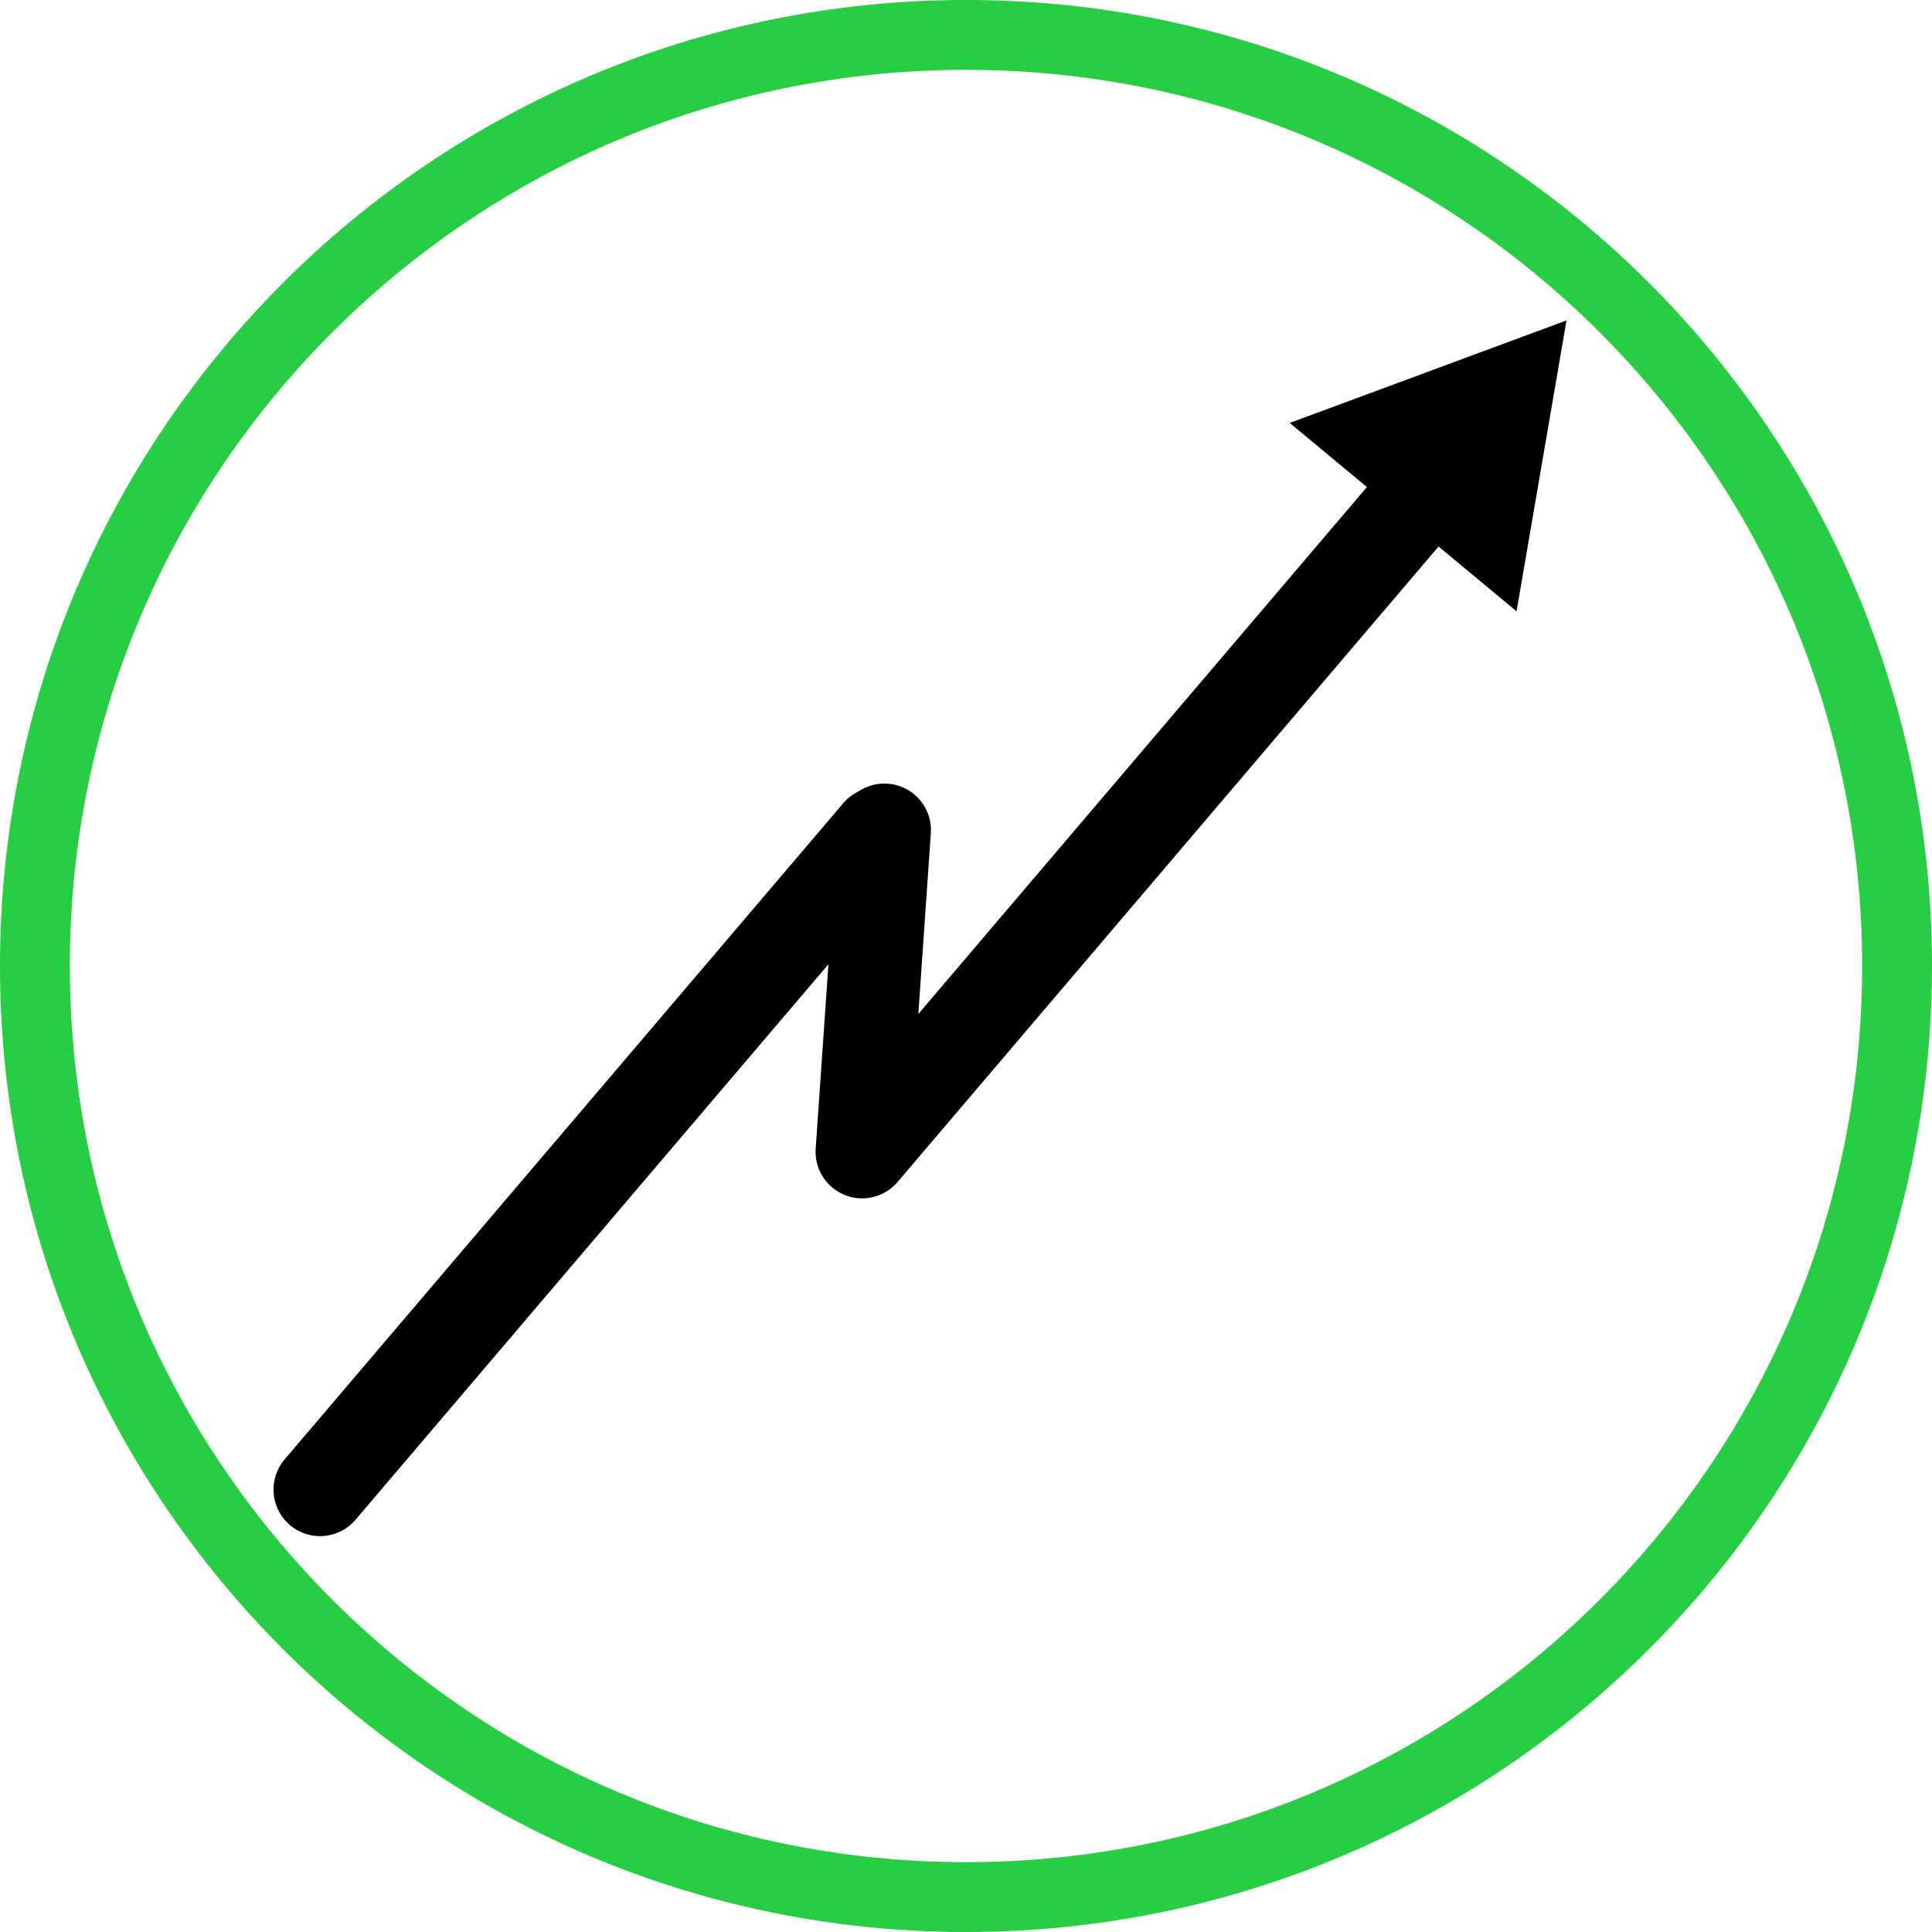
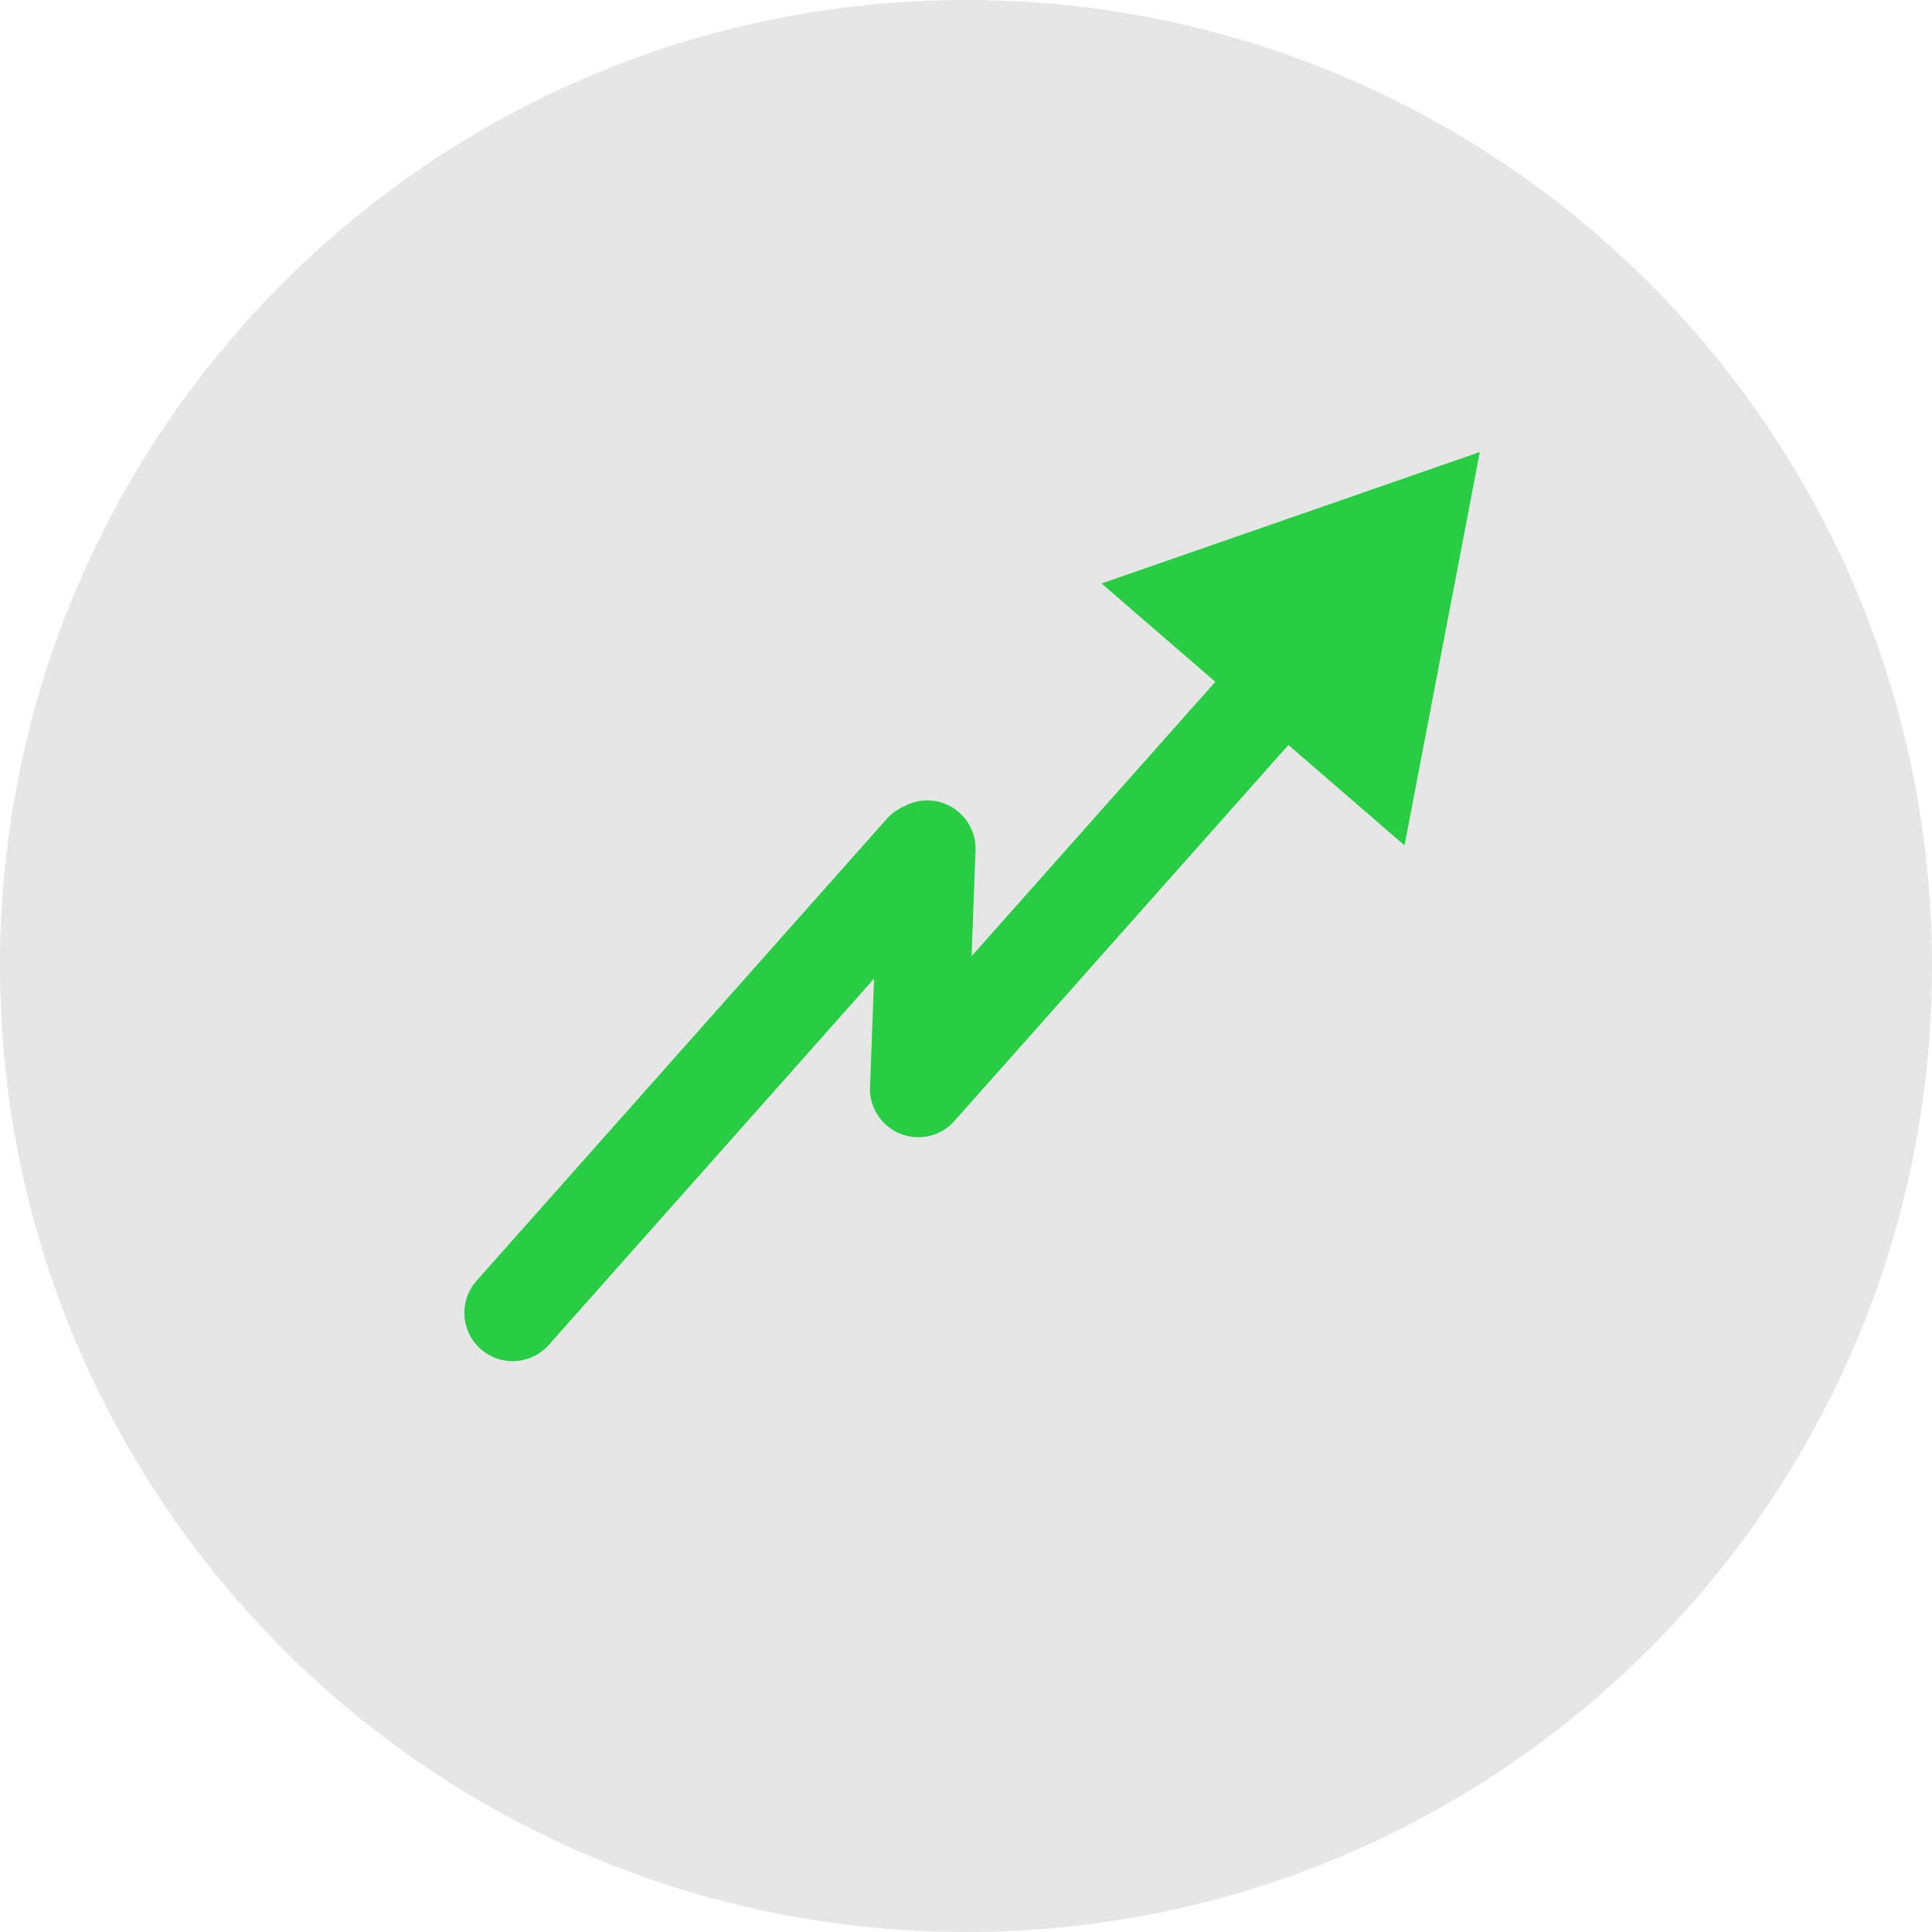
- <svg xmlns="http://www.w3.org/2000/svg" xmlns:xlink="http://www.w3.org/1999/xlink" viewBox="0 0 415 415">
+ <svg xmlns="http://www.w3.org/2000/svg" xmlns:xlink="http://www.w3.org/1999/xlink" viewBox="0 0 400 400">
  <defs>
-     <style>.cls-1,.cls-2,.cls-3{fill:none;}.cls-2{stroke:#27cd43;stroke-miterlimit:10;stroke-width:15px;}.cls-3{stroke:#000;stroke-linecap:round;stroke-linejoin:round;stroke-width:20px;}</style>
+     <style>.cls-1,.cls-3{fill:none;}.cls-2{fill:#e6e6e6;}.cls-3{stroke:#27cd43;stroke-linecap:round;stroke-linejoin:round;stroke-width:20px;}.cls-4{fill:#27cd43;}</style>
    <symbol id="Arrow_3" data-name="Arrow 3" viewBox="0 0 45.72 26.28">
      <rect class="cls-1" width="45.72" height="26.28" />
-       <polygon points="0 16.31 22.93 16.31 22.93 26.28 45.72 13.14 22.93 0 22.93 9.97 0 9.97 0 16.31" />
    </symbol>
  </defs>
  <g id="Warstwa_1" data-name="Warstwa 1">
-     <circle class="cls-2" cx="207.5" cy="207.5" r="200" />
+     <circle class="cls-2" cx="200" cy="200" r="200" />
  </g>
  <g id="Arrow">
-     <polyline class="cls-3" points="68.75 319.97 188.75 179.01 189.97 178.31 185.19 247.41 305.19 106.45" />
-     <use width="45.72" height="26.28" transform="translate(241.73 133.36) rotate(-50.29) scale(2.41)" xlink:href="#Arrow_3" />
+     <polyline class="cls-3" points="106.14 271.81 191.09 176.16 191.98 175.72 190.12 225.45 275.08 129.81" />
+     <use width="45.72" height="26.28" transform="translate(191.88 147.36) scale(2.69)" xlink:href="#Arrow_3" />
+     <g id="Warstwa_3" data-name="Warstwa 3">
+       <polygon class="cls-4" points="306.38 93.59 228.06 120.8 290.79 175.03 306.38 93.59" />
+     </g>
  </g>
</svg>
